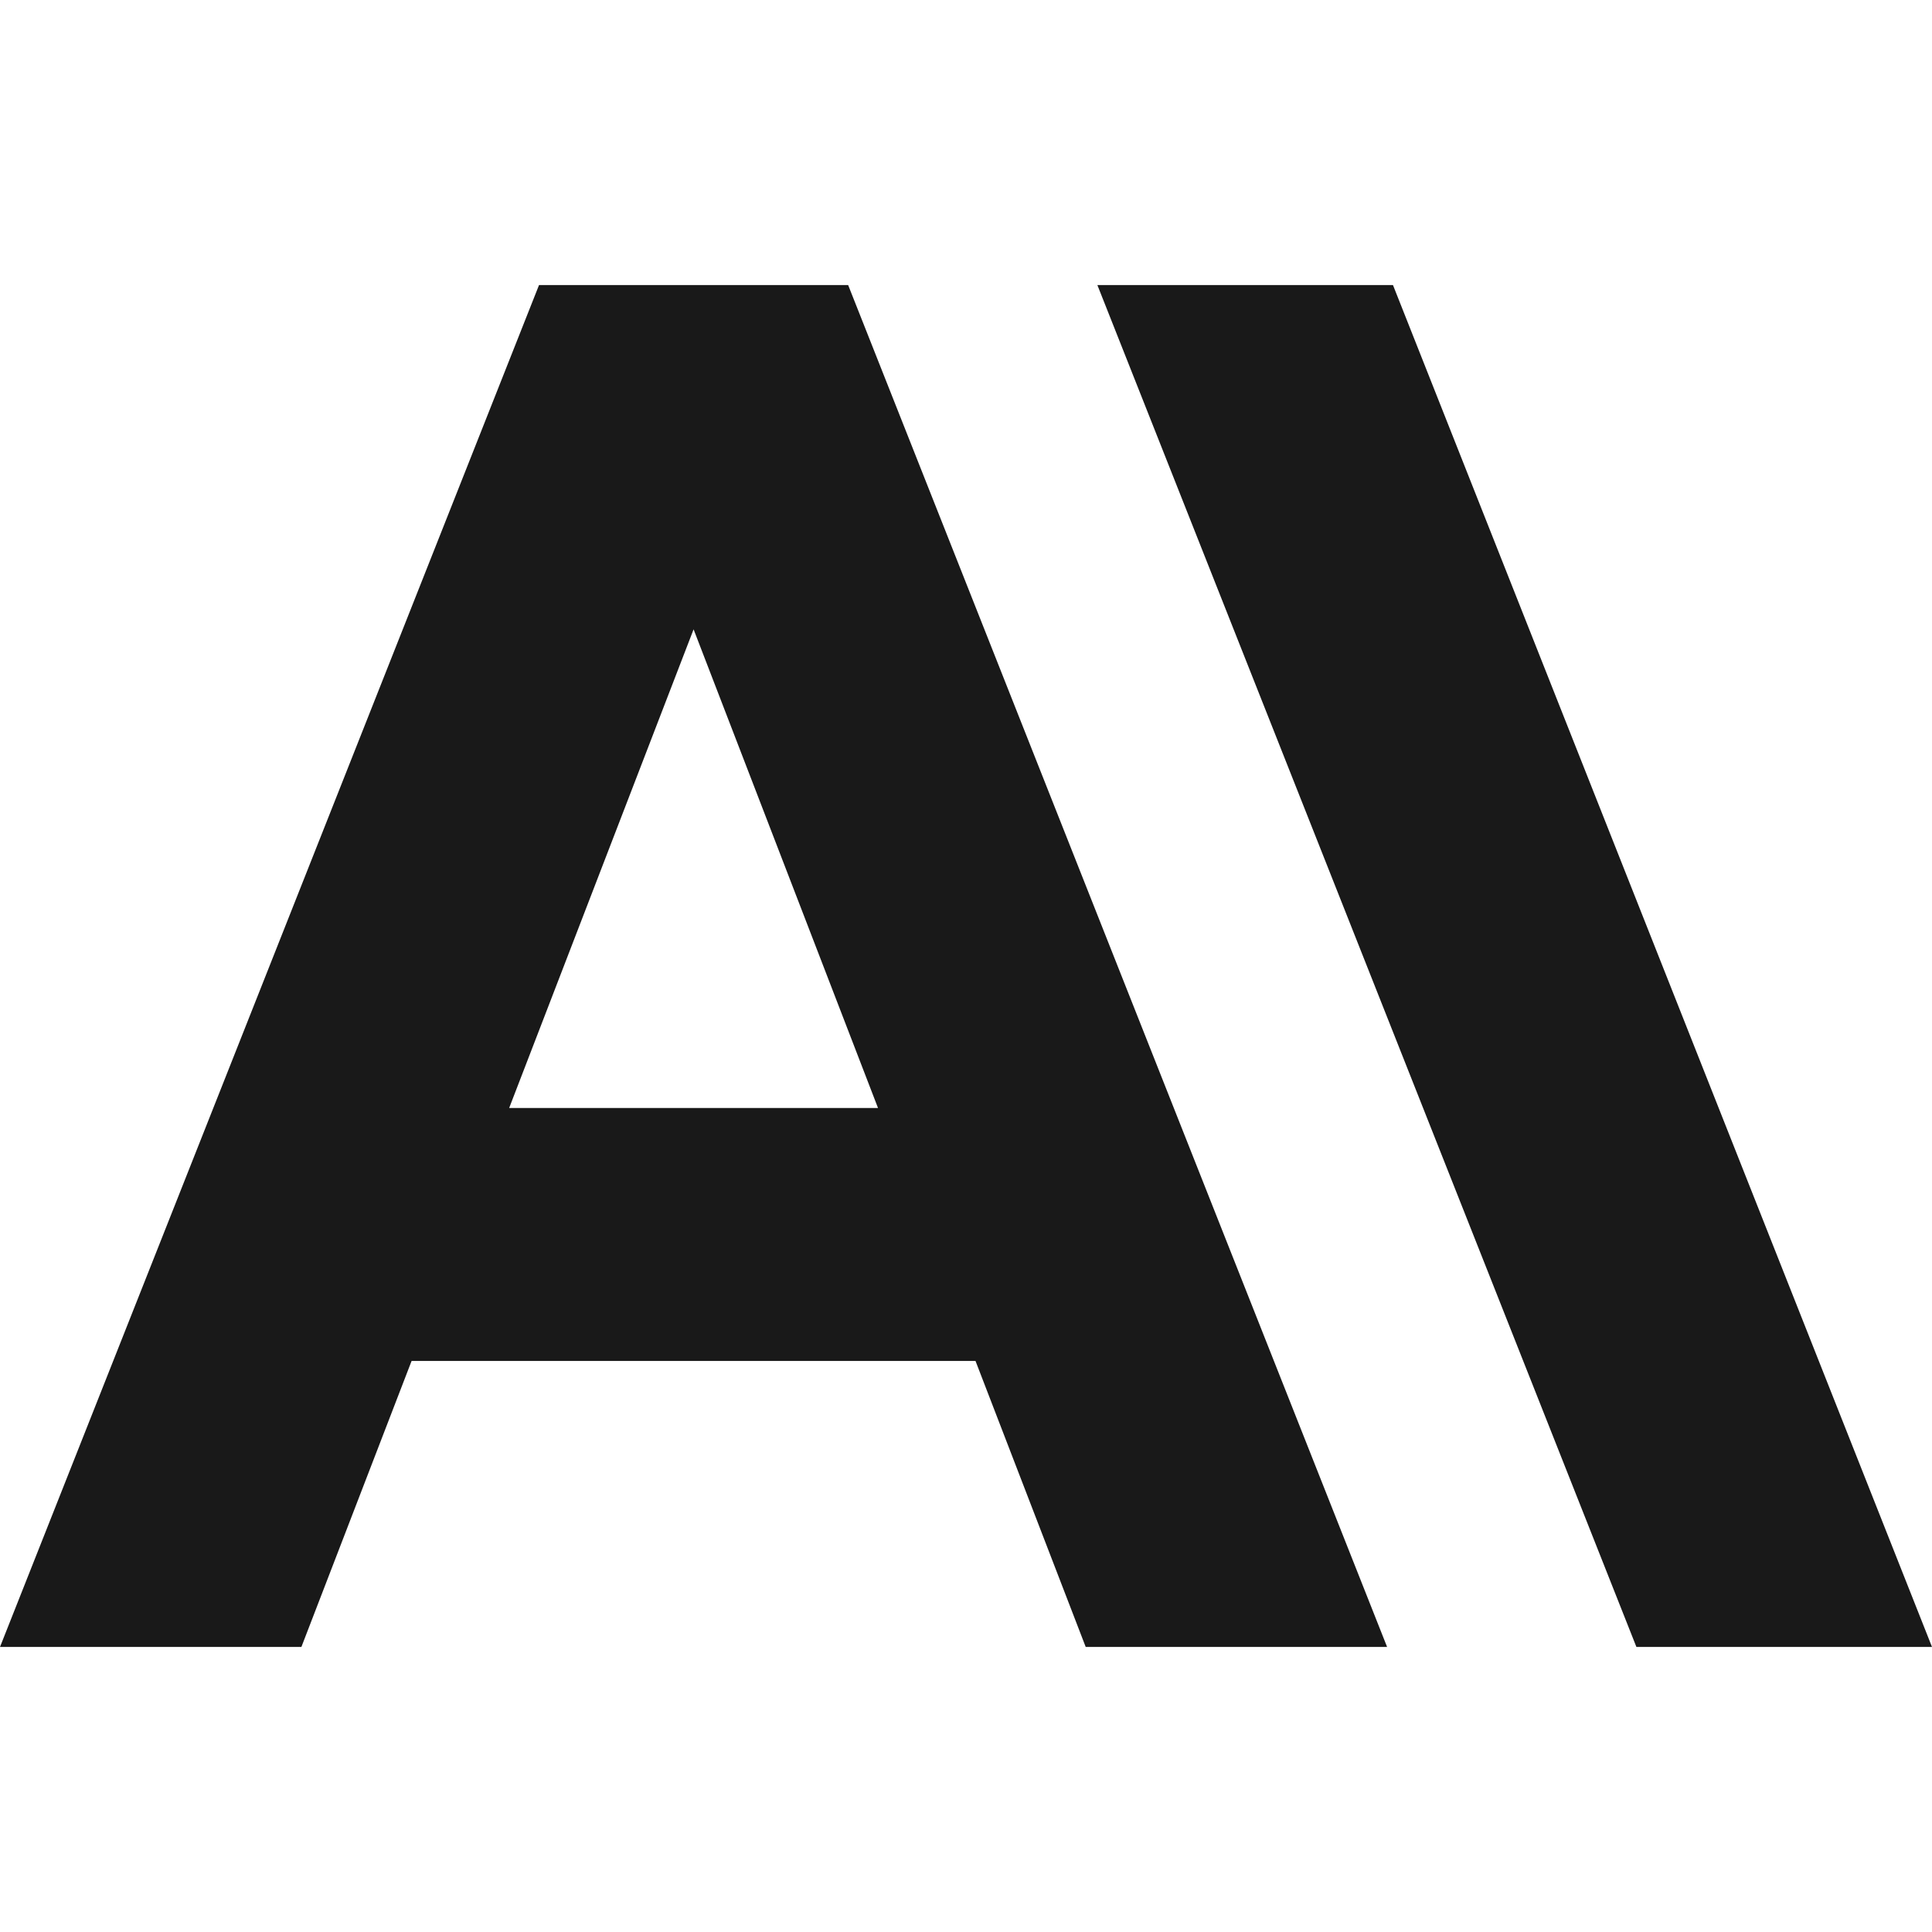
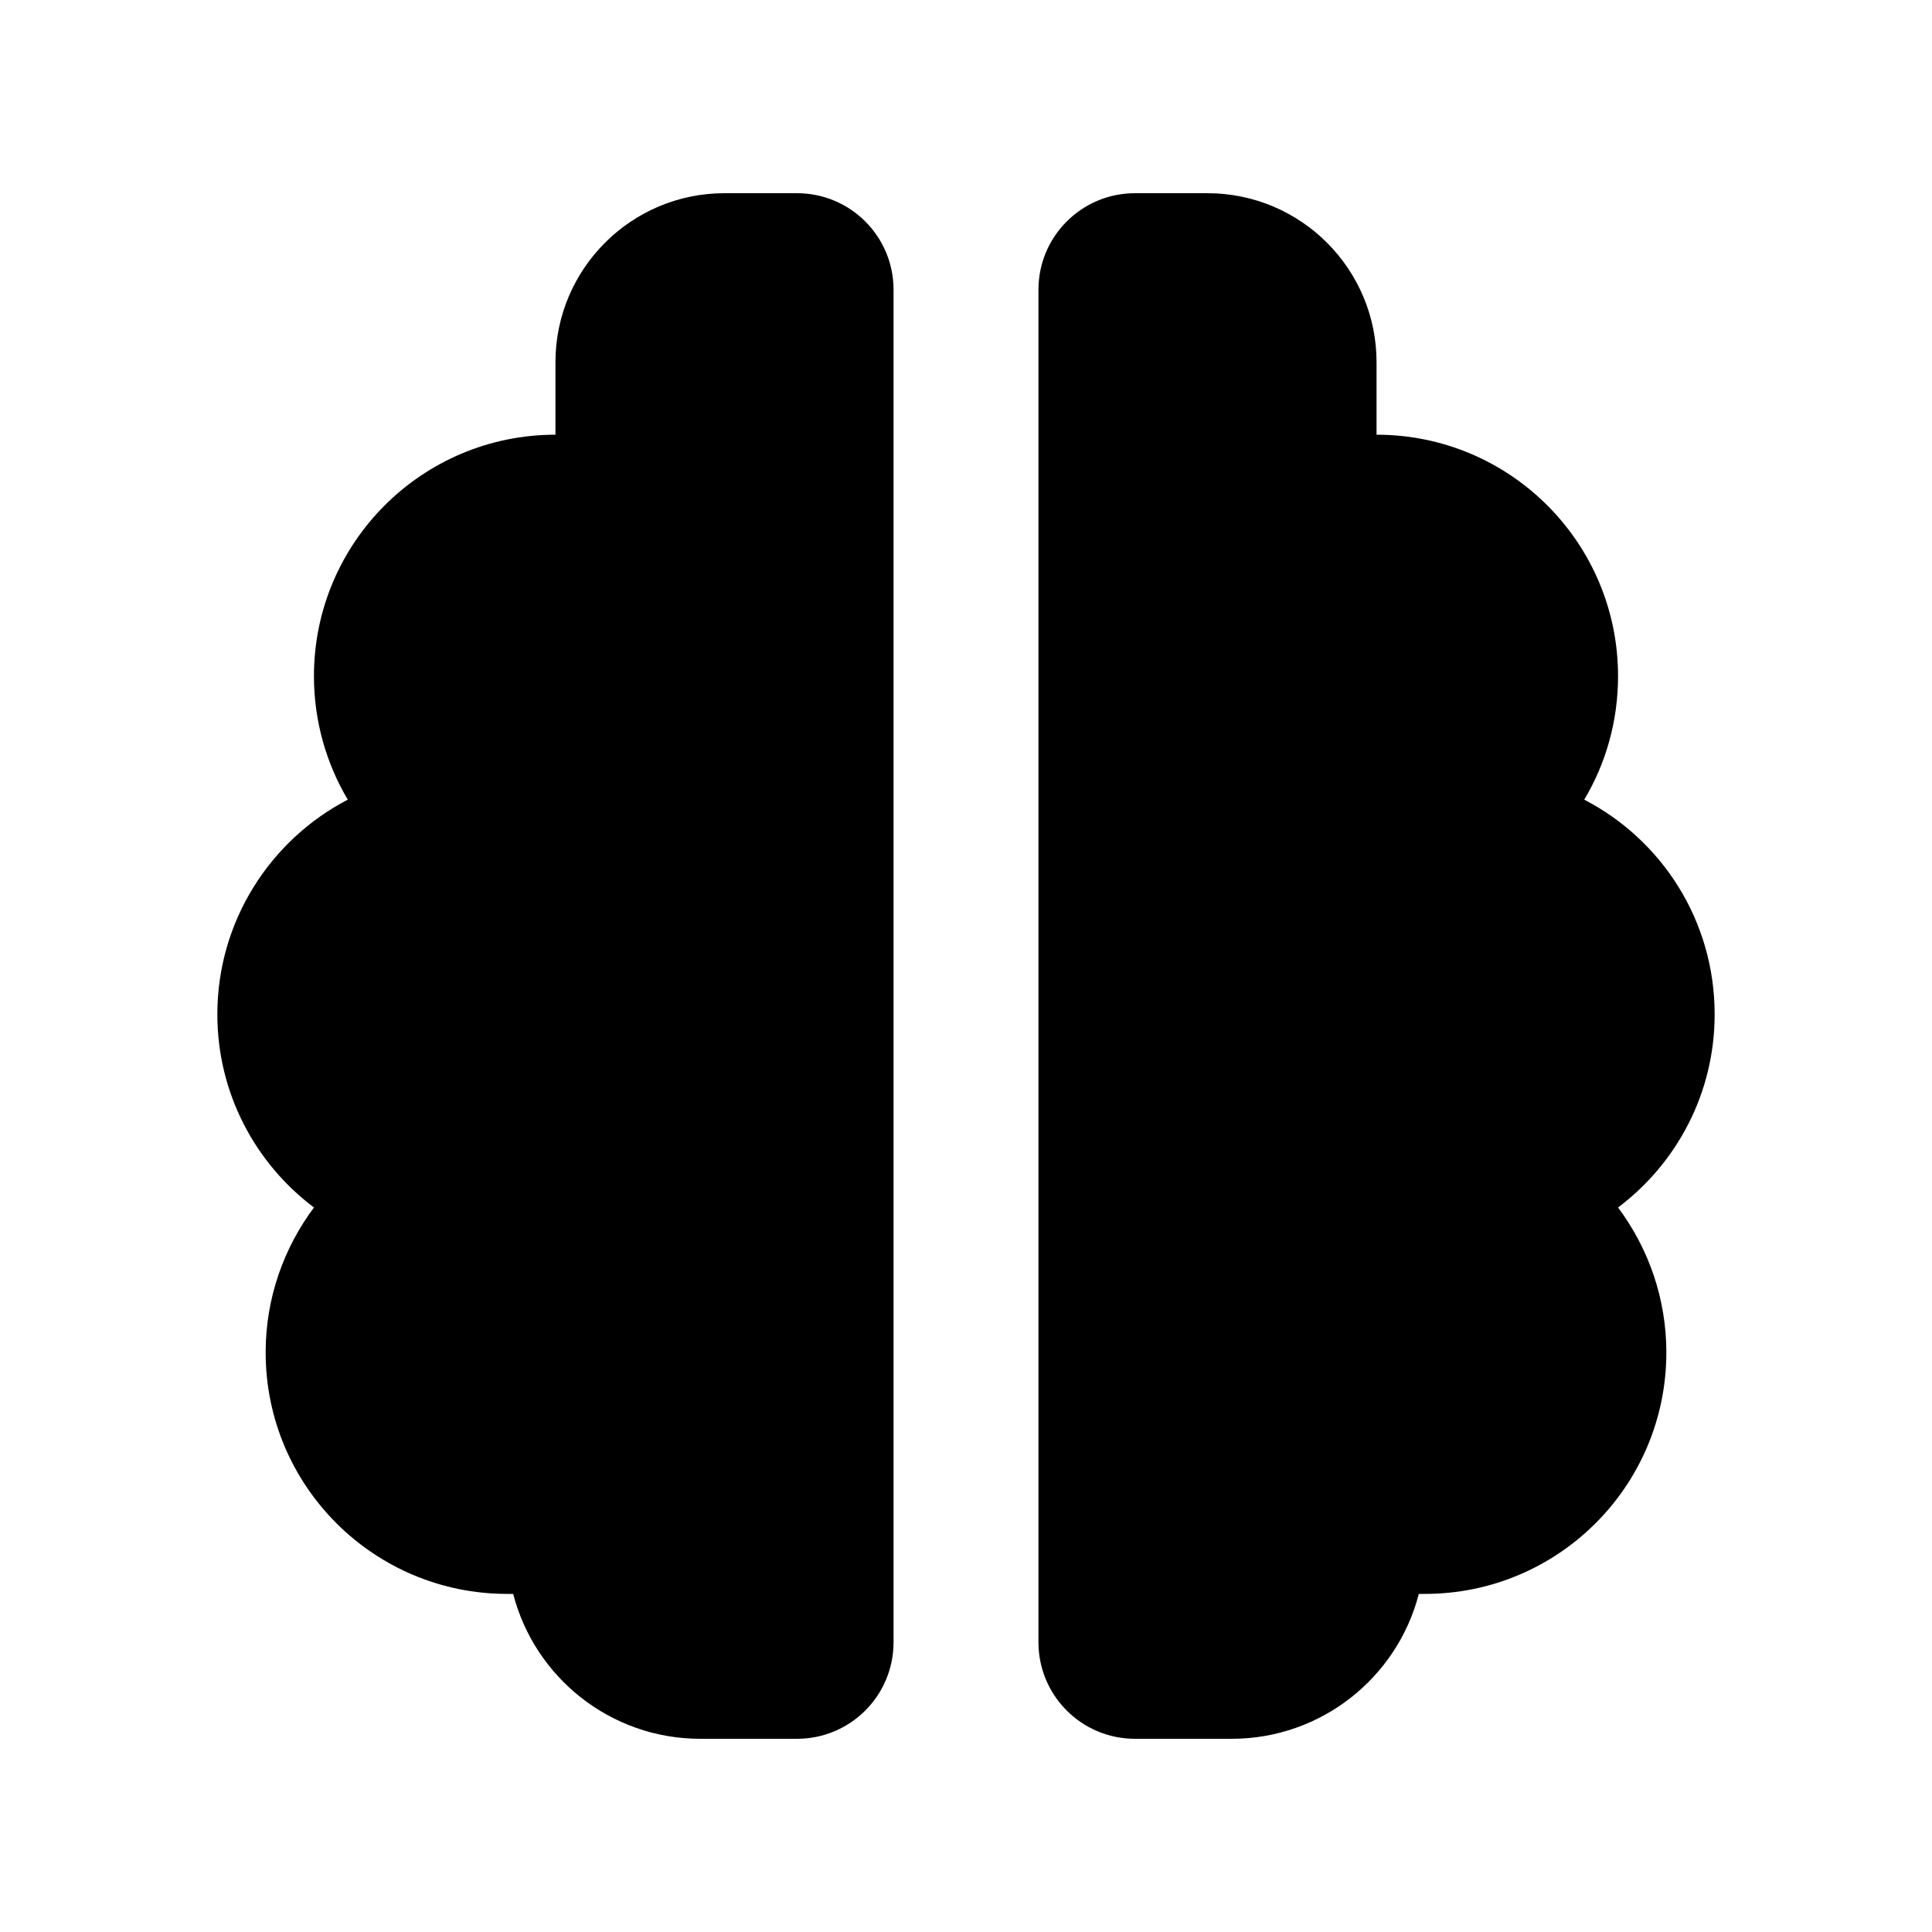
- <svg xmlns="http://www.w3.org/2000/svg" fill="#191919" role="img" viewBox="0 0 24 24">
-   <path d="M17.304 3.541h-3.672l6.696 16.918H24Zm-10.608 0L0 20.459h3.744l1.369-3.553h7.005l1.369 3.553h3.744L10.536 3.541Zm-.371 10.223 2.291-5.946 2.291 5.946Z" />
+ <svg xmlns="http://www.w3.org/2000/svg" viewBox="0 0 640 640">
+   <path d="M184 120C184 89.1 209.1 64 240 64L264 64C281.7 64 296 78.3 296 96L296 544C296 561.7 281.7 576 264 576L232 576C202.2 576 177.1 555.6 170 528C169.3 528 168.7 528 168 528C123.8 528 88 492.2 88 448C88 430 94 413.4 104 400C84.6 385.4 72 362.2 72 336C72 305.1 89.6 278.2 115.2 264.9C108.1 252.9 104 238.9 104 224C104 179.8 139.8 144 184 144L184 120zM456 120L456 144C500.2 144 536 179.8 536 224C536 239 531.9 253 524.8 264.9C550.5 278.2 568 305 568 336C568 362.2 555.4 385.4 536 400C546 413.4 552 430 552 448C552 492.2 516.2 528 472 528C471.3 528 470.7 528 470 528C462.9 555.6 437.8 576 408 576L376 576C358.3 576 344 561.7 344 544L344 96C344 78.3 358.3 64 376 64L400 64C430.9 64 456 89.1 456 120z" />
</svg>
